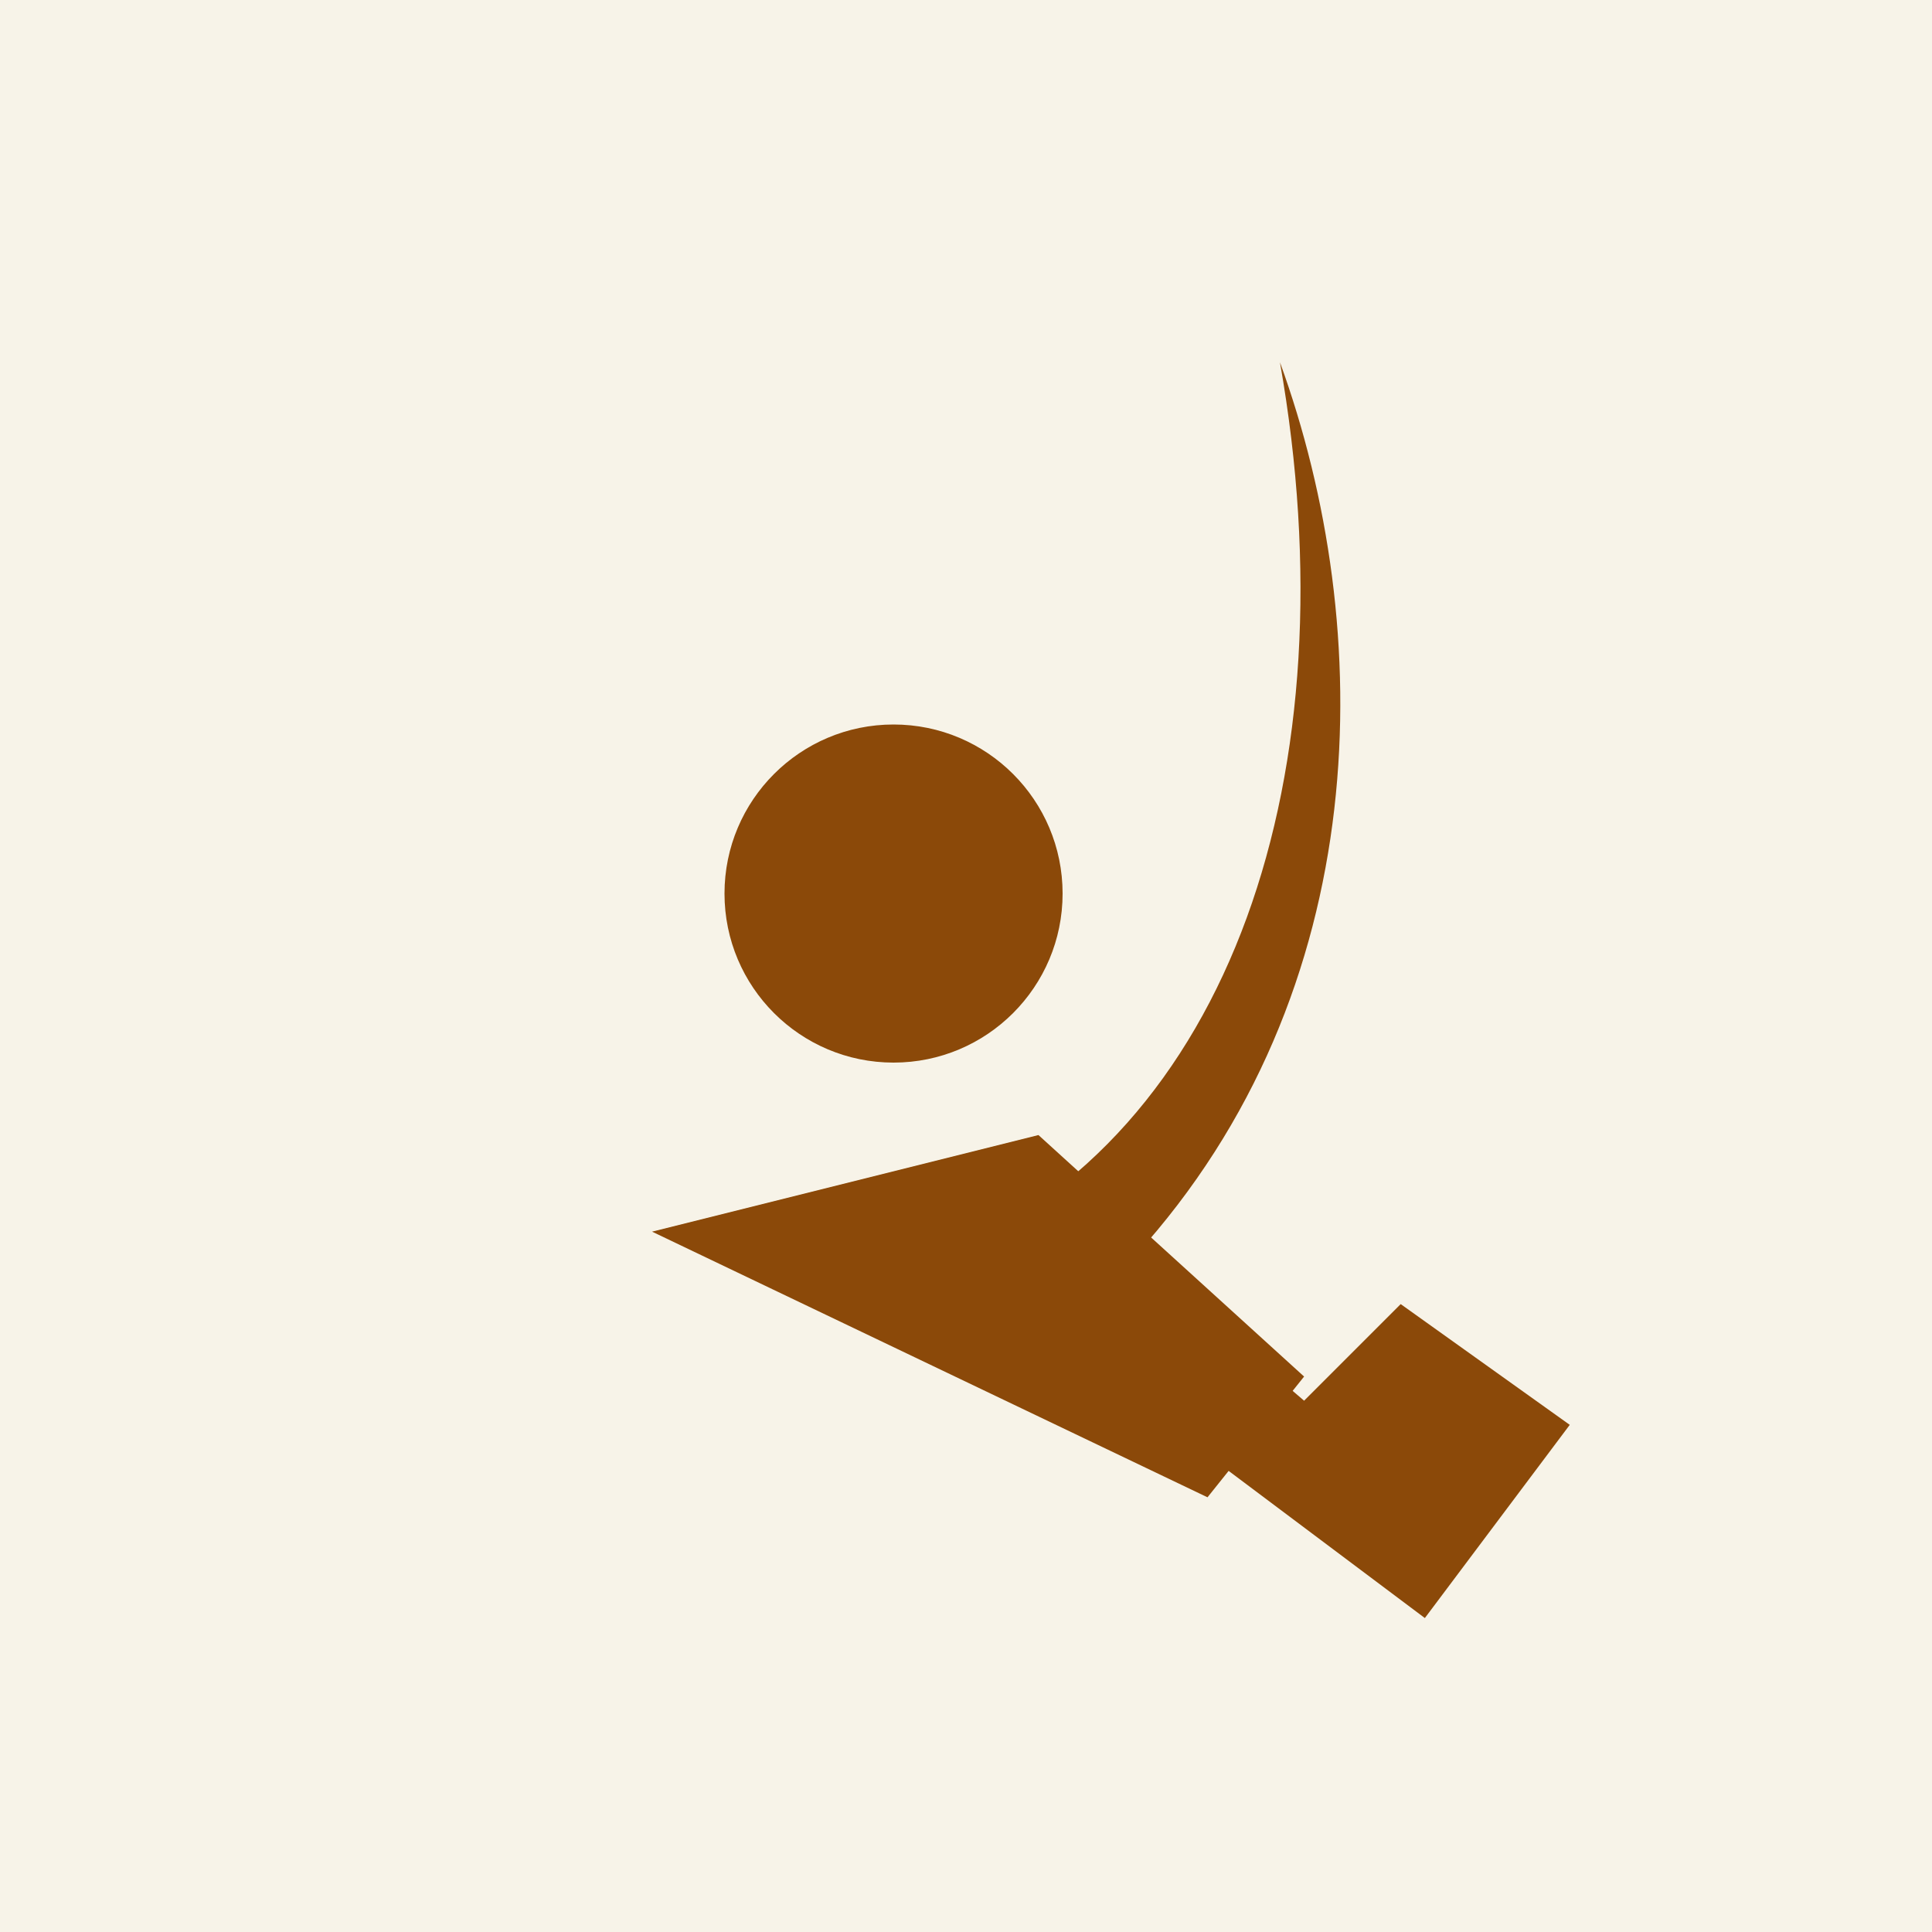
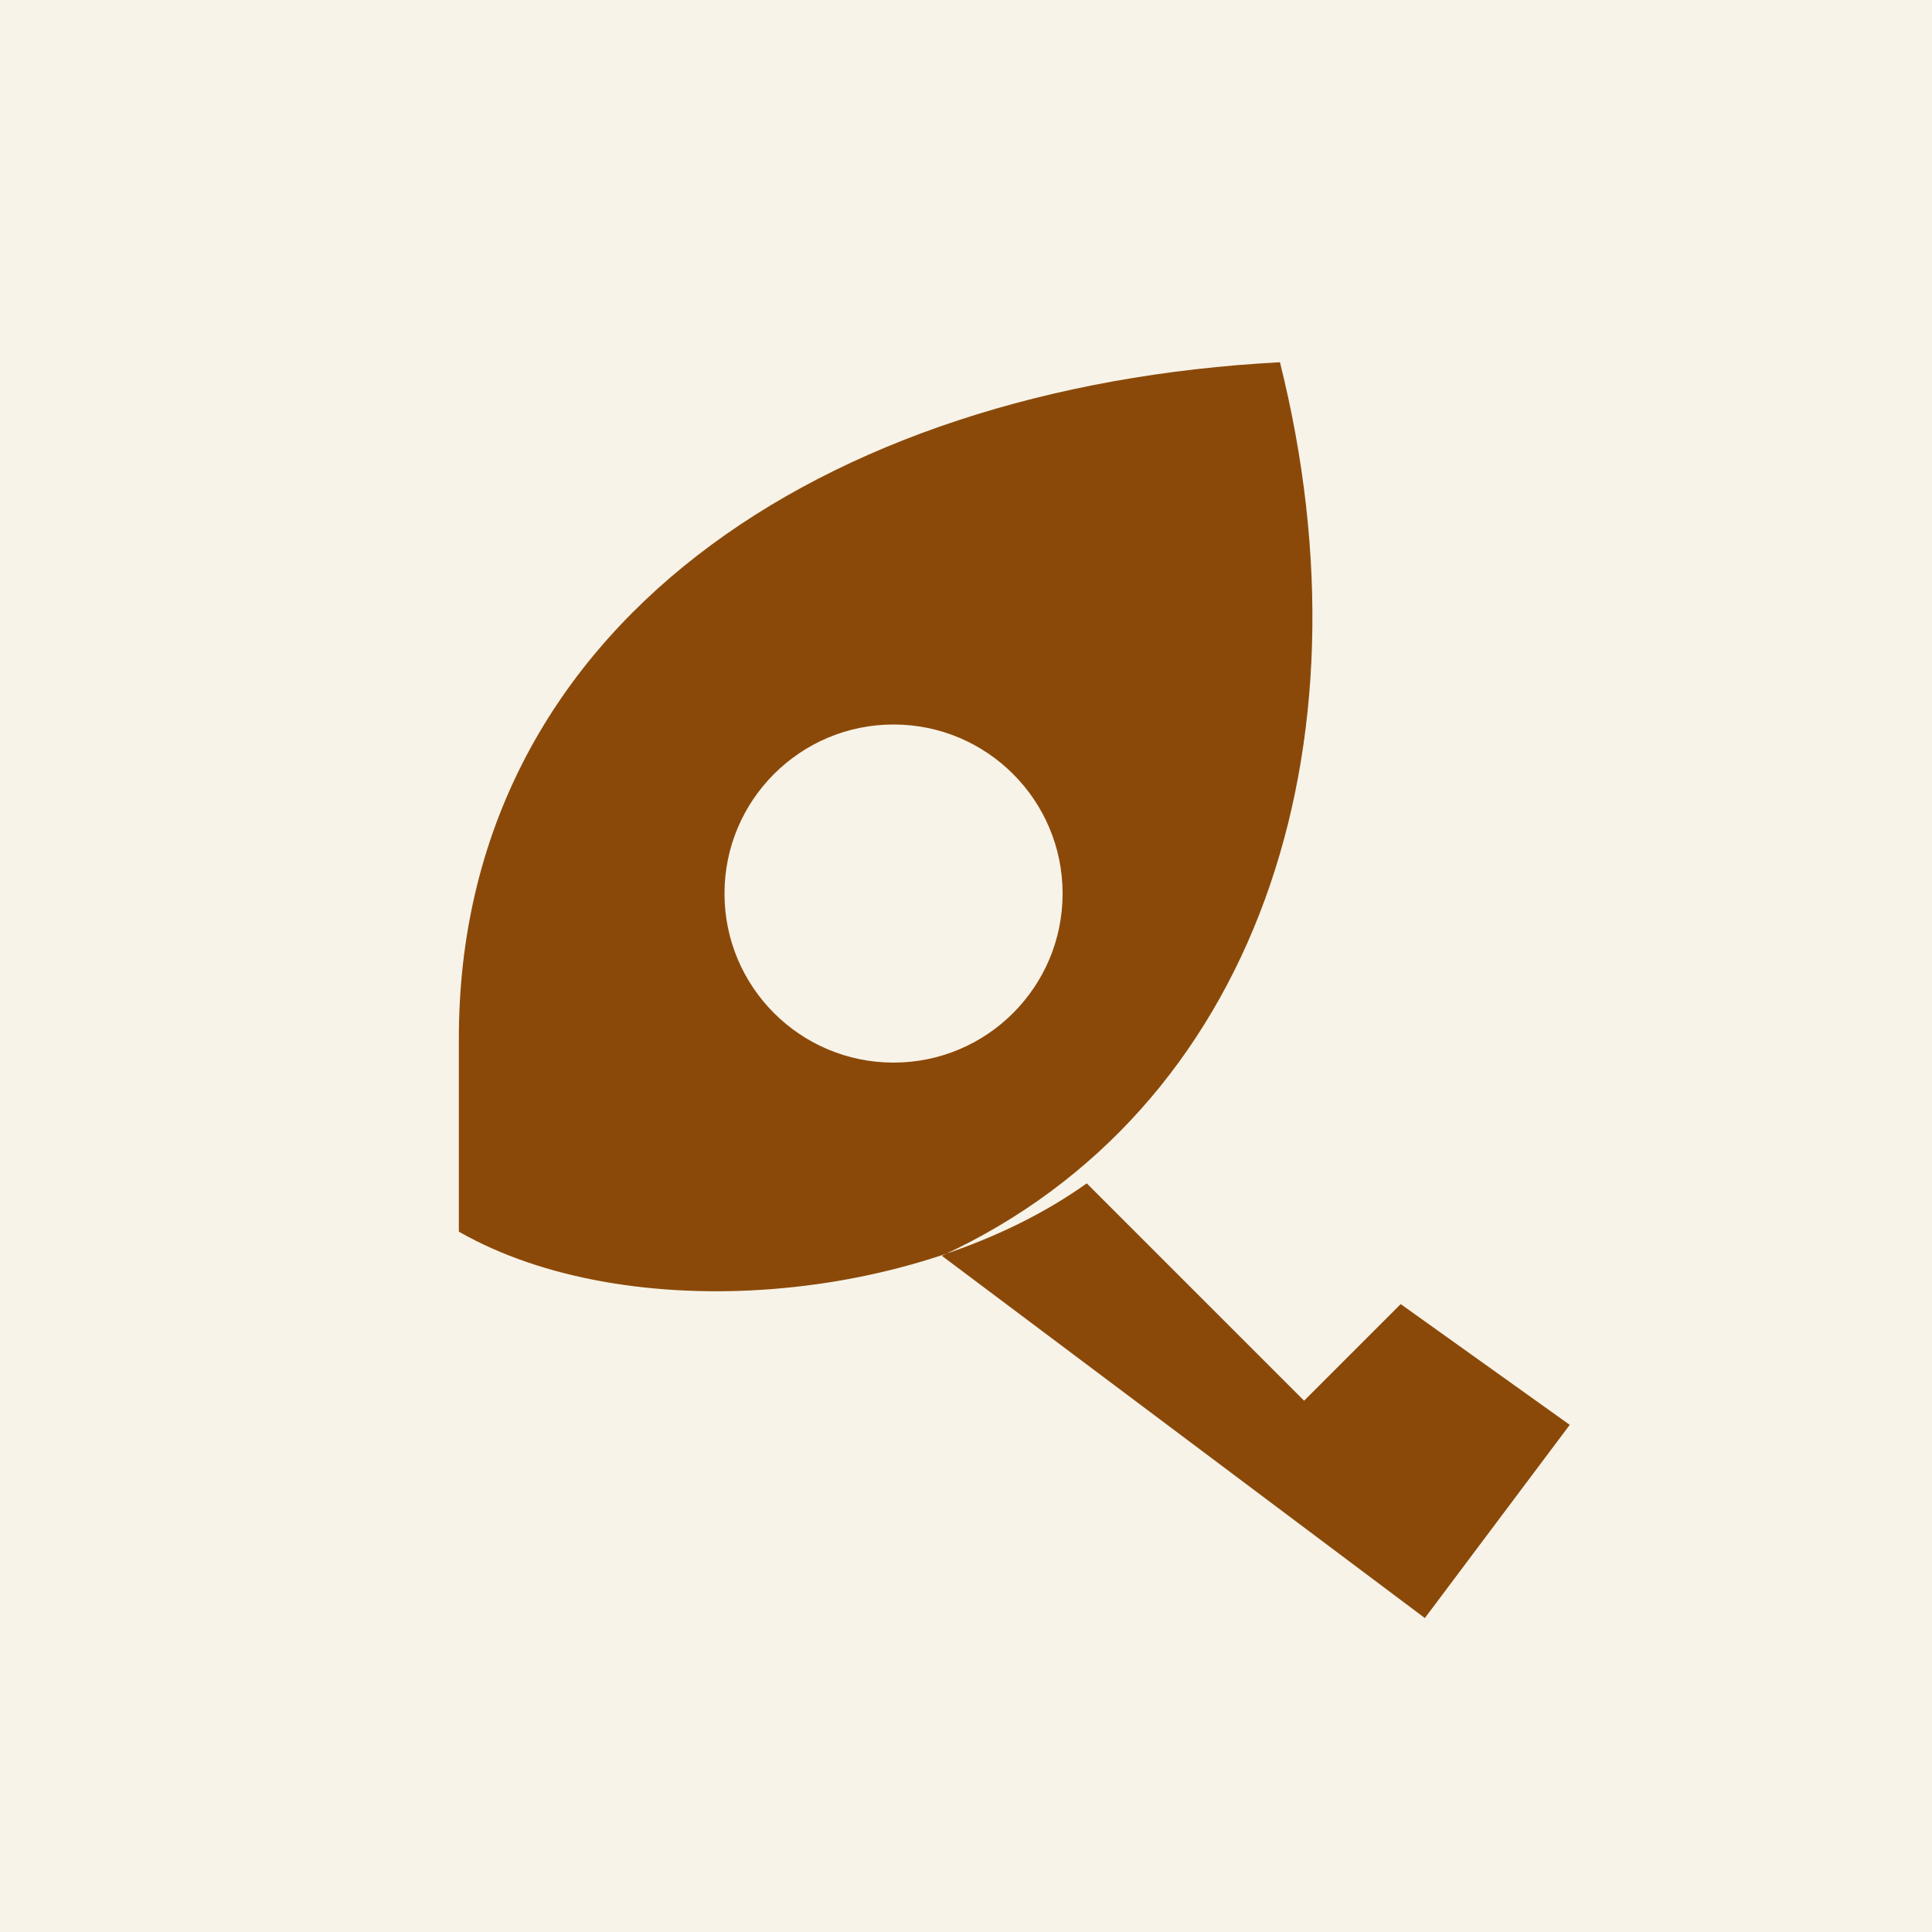
<svg xmlns="http://www.w3.org/2000/svg" width="80" height="80" viewBox="0 0 80 80" role="img" aria-label="Ashkey light symbol">
  <rect width="80" height="80" fill="#f7f3e8" />
  <g transform="translate(8 8)">
-     <path fill="#8b4909" fill-rule="evenodd" d="M10 35C10 18 24 8 45 7C48 24 43 39 31 44L51 59L57 51L50 46L46 50L39 44C49 33 49 18 45 7C24 8 10 18 10 35ZM22 29a7 7 0 1 0 14 0a7 7 0 1 0-14 0Z" />
-     <path d="M19 43L35 39L46 49L42 54Z" fill="#8b4909" />
+     <path fill="#8b4909" fill-rule="evenodd" d="M11 35C11 18 26 8 45 7C49 23 44 38 31 44L51 59L57 51L50 46L46 50L37 41C30 46 18 47 11 43ZM22 29a7 7 0 1 0 14 0a7 7 0 1 0-14 0Z" />
  </g>
</svg>
